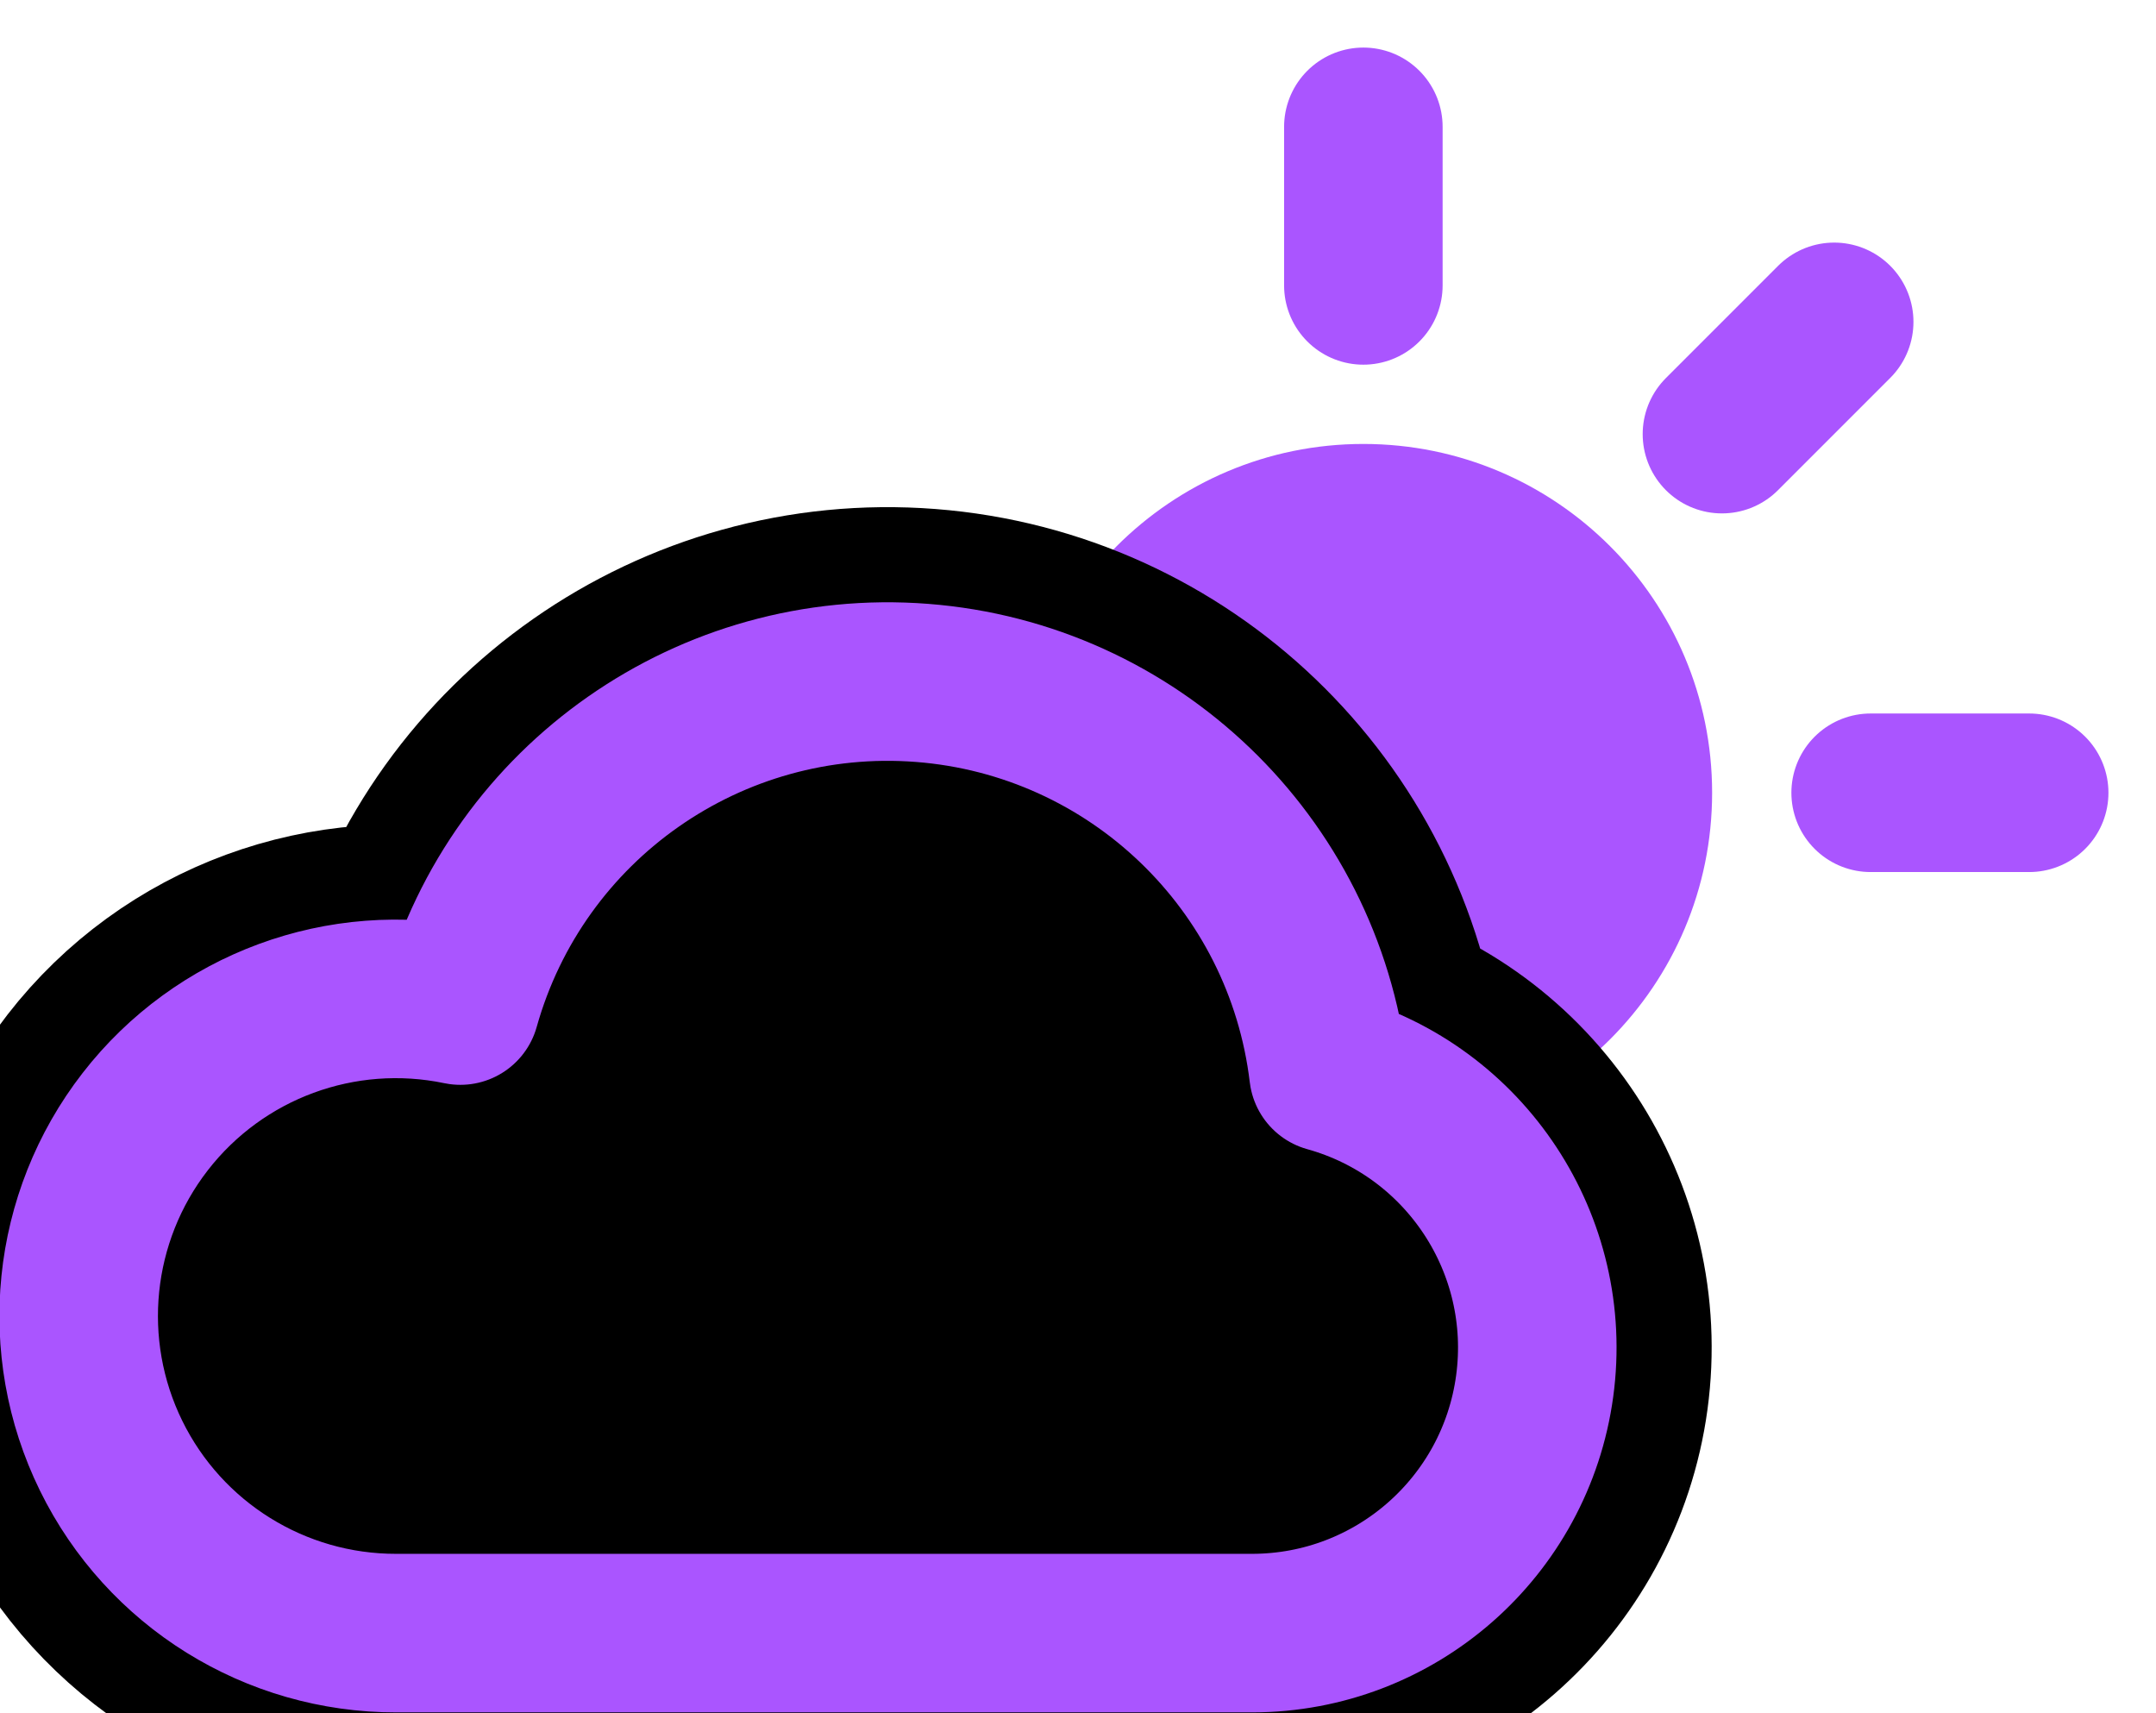
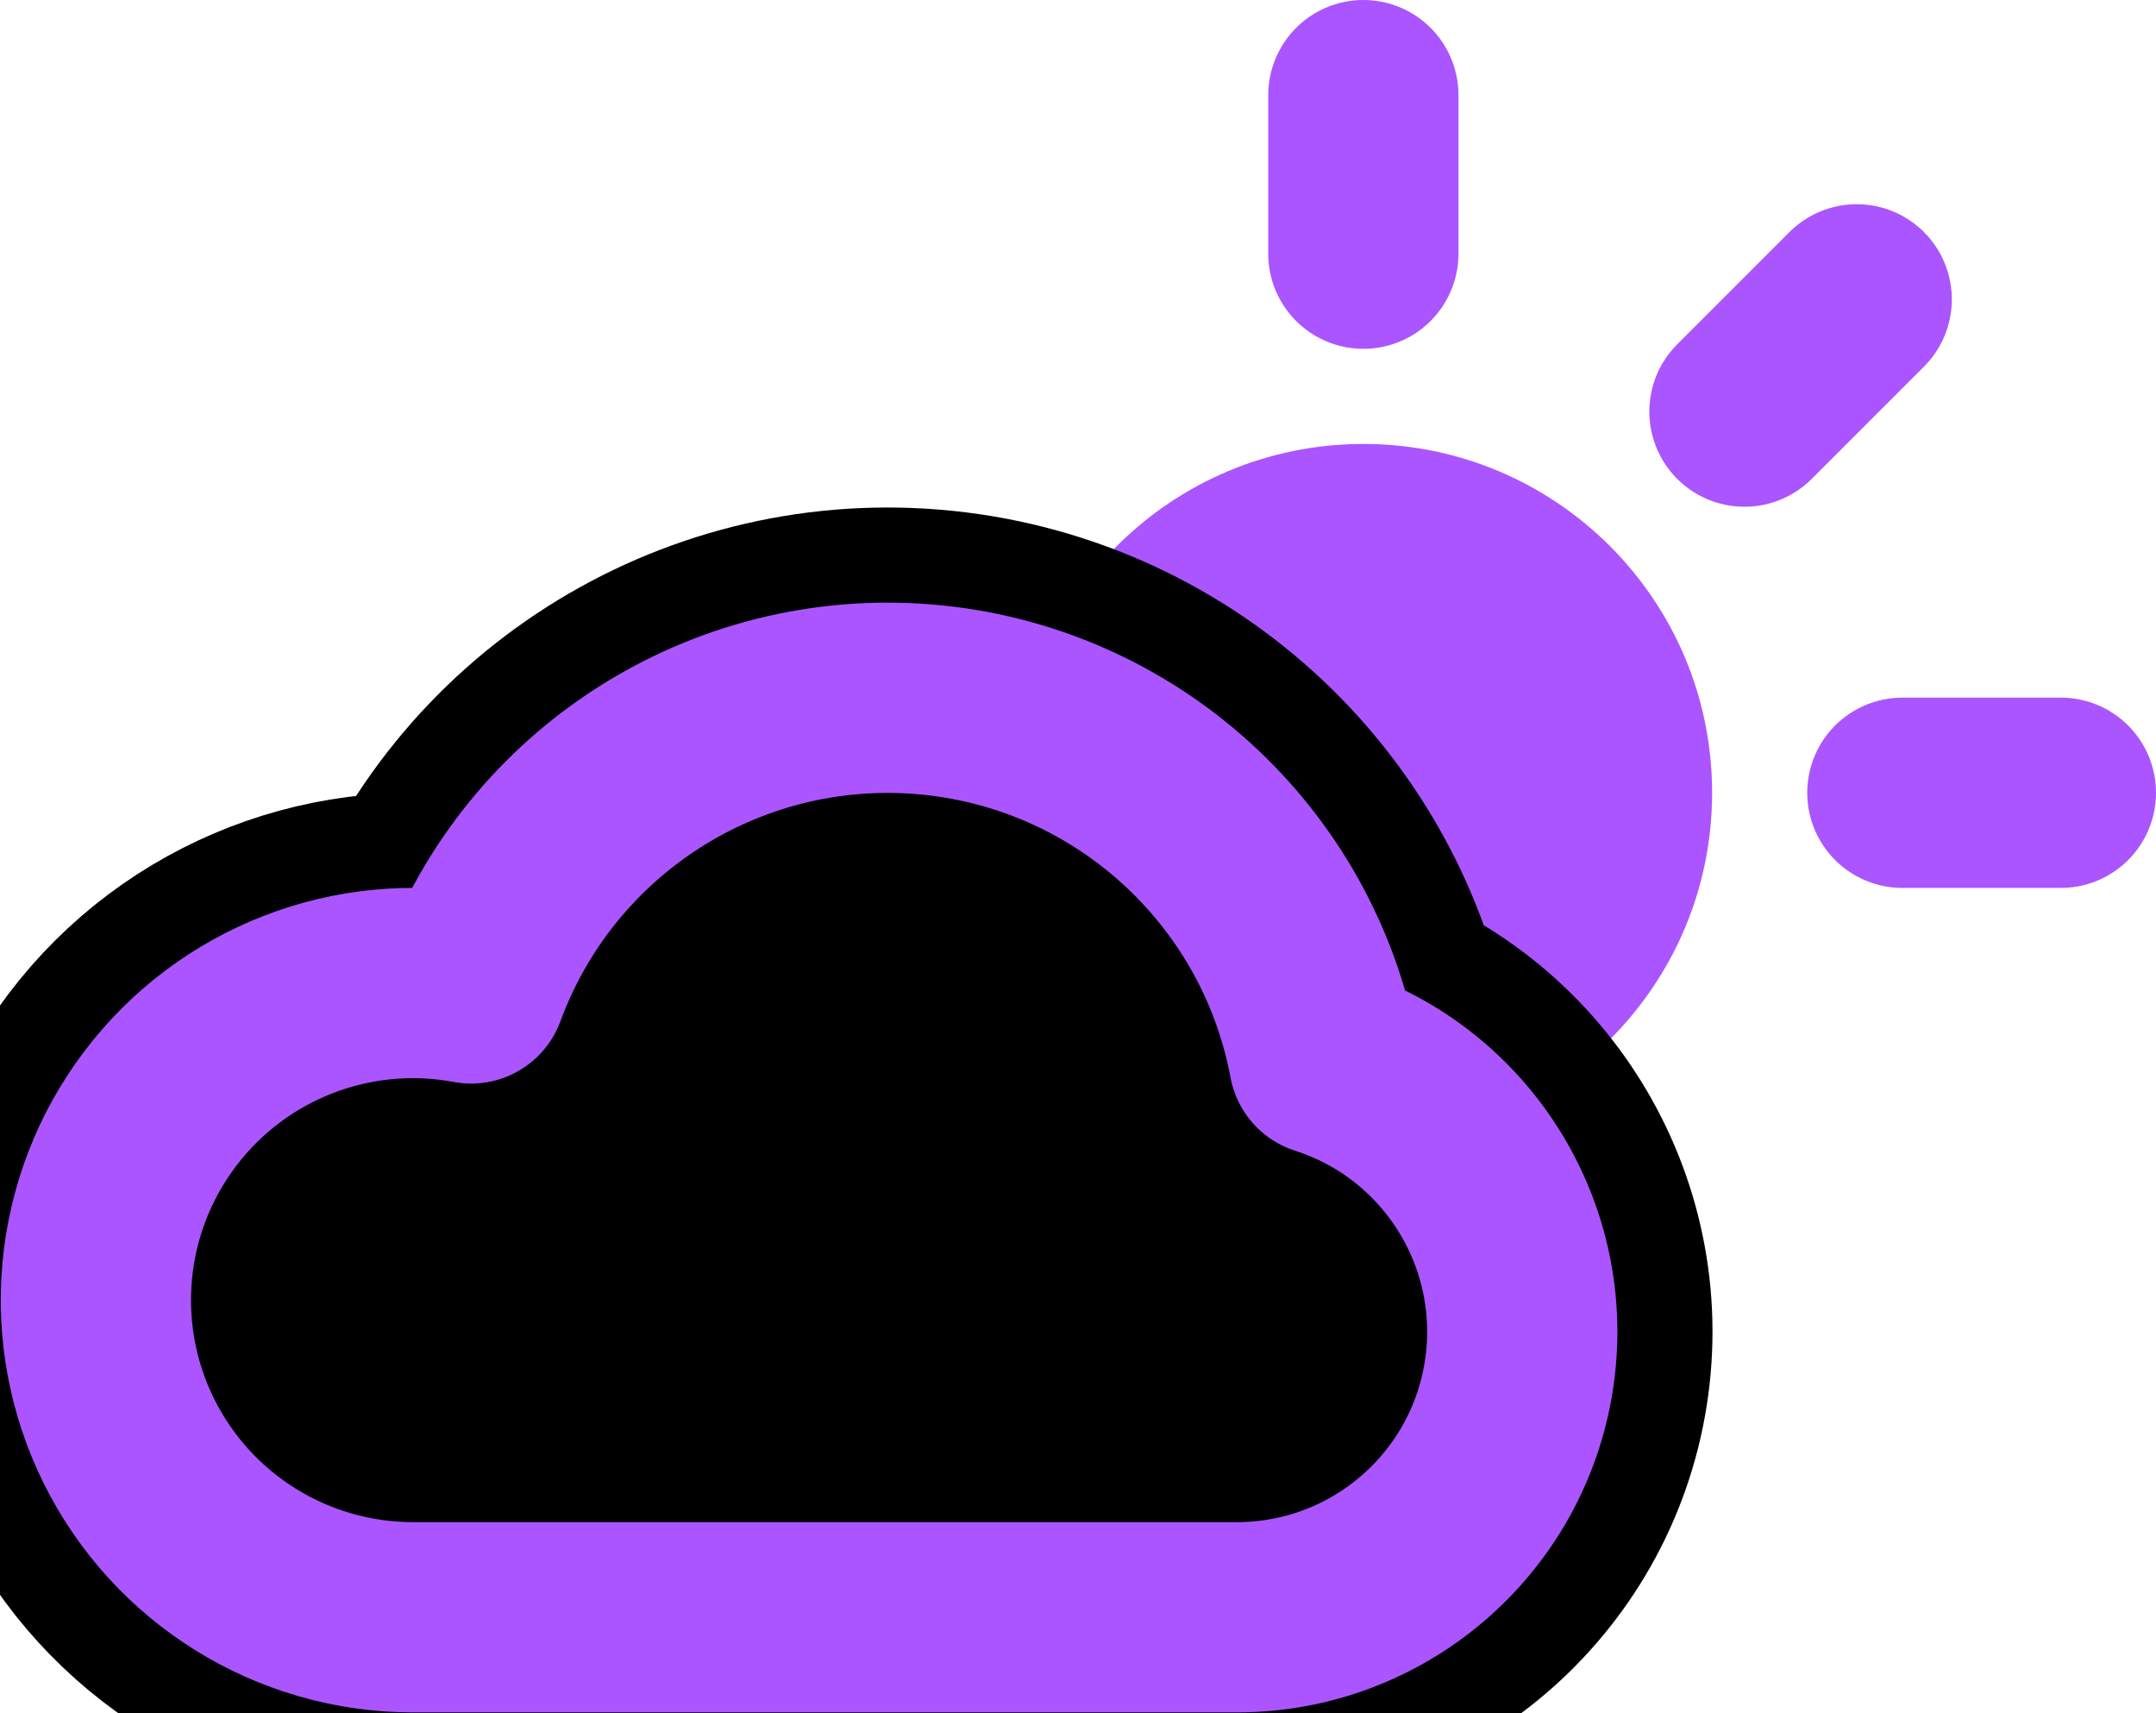
<svg xmlns="http://www.w3.org/2000/svg" width="68" height="54" viewBox="0 0 68 54">
  <circle cx="43" cy="25" r="11" fill="#AA55FF" />
-   <path d="M43 9L43 4" stroke="#AA55FF" stroke-width="5" stroke-linecap="round" fill="none" />
-   <path d="M54.31 13.69L57.85 10.15" stroke="#AA55FF" stroke-width="5" stroke-linecap="round" fill="none" />
-   <path d="M59 25L64 25" stroke="#AA55FF" stroke-width="5" stroke-linecap="round" fill="none" />
-   <path d="M12.5 51.5 H39.5 A9 9 0 0 0 41.9 33.83 A14 14 0 0 0 14.52 31.71 A10 10 0 1 0 12.5 51.5Z" fill="#000000" stroke="#000000" stroke-width="11" stroke-linejoin="round" />
-   <path d="M12.5 51.5 H39.5 A9 9 0 0 0 41.9 33.83 A14 14 0 0 0 14.52 31.71 A10 10 0 1 0 12.5 51.5Z" fill="#000000" stroke="#AA55FF" stroke-width="5" stroke-linejoin="round" />
+   <path d="M43 8L43 3" stroke="#AA55FF" stroke-width="6" stroke-linecap="round" fill="none" />
+   <path d="M55.02 12.98L58.56 9.44" stroke="#AA55FF" stroke-width="6" stroke-linecap="round" fill="none" />
+   <path d="M60 25L65 25" stroke="#AA55FF" stroke-width="6" stroke-linecap="round" fill="none" />
+   <path d="M13 51 H39 A9 9 0 0 0 41.76 33.43 A14 14 0 0 0 14.86 31.17 A10 10 0 1 0 13 51Z" fill="#000000" stroke="#000000" stroke-width="12" stroke-linejoin="round" />
+   <path d="M13 51 H39 A9 9 0 0 0 41.76 33.43 A14 14 0 0 0 14.86 31.17 A10 10 0 1 0 13 51Z" fill="#000000" stroke="#AA55FF" stroke-width="6" stroke-linejoin="round" />
</svg>
